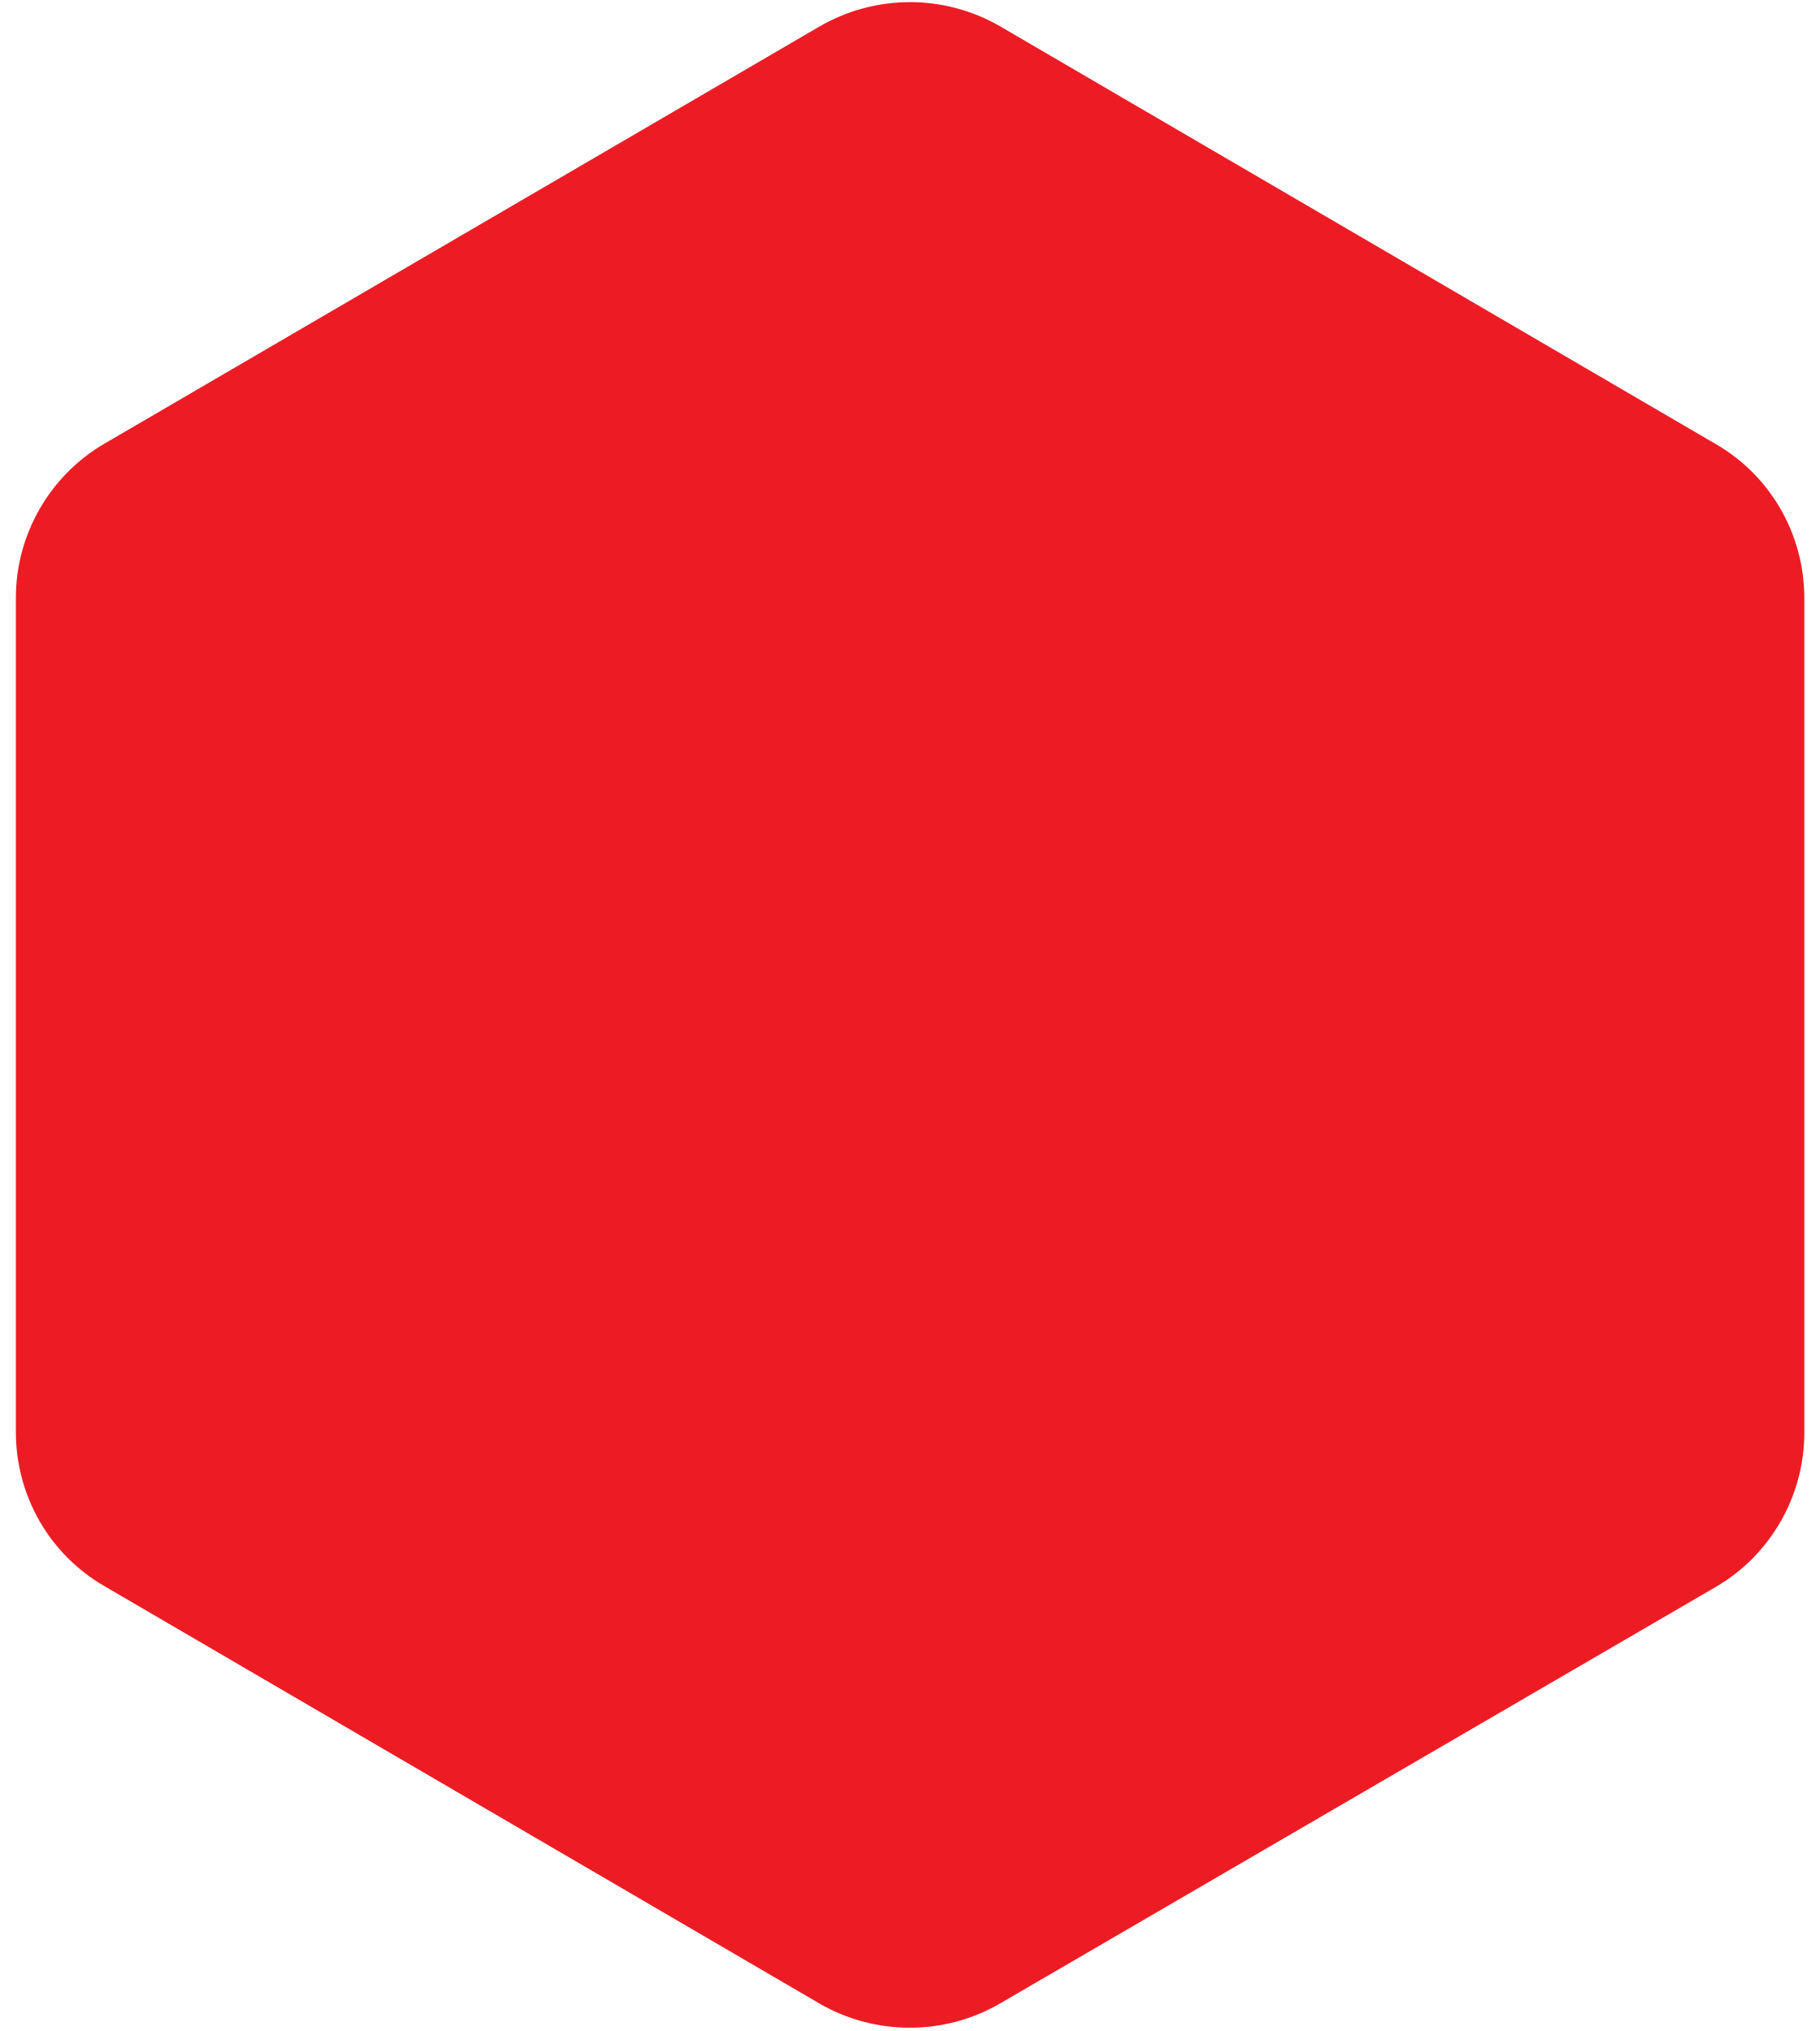
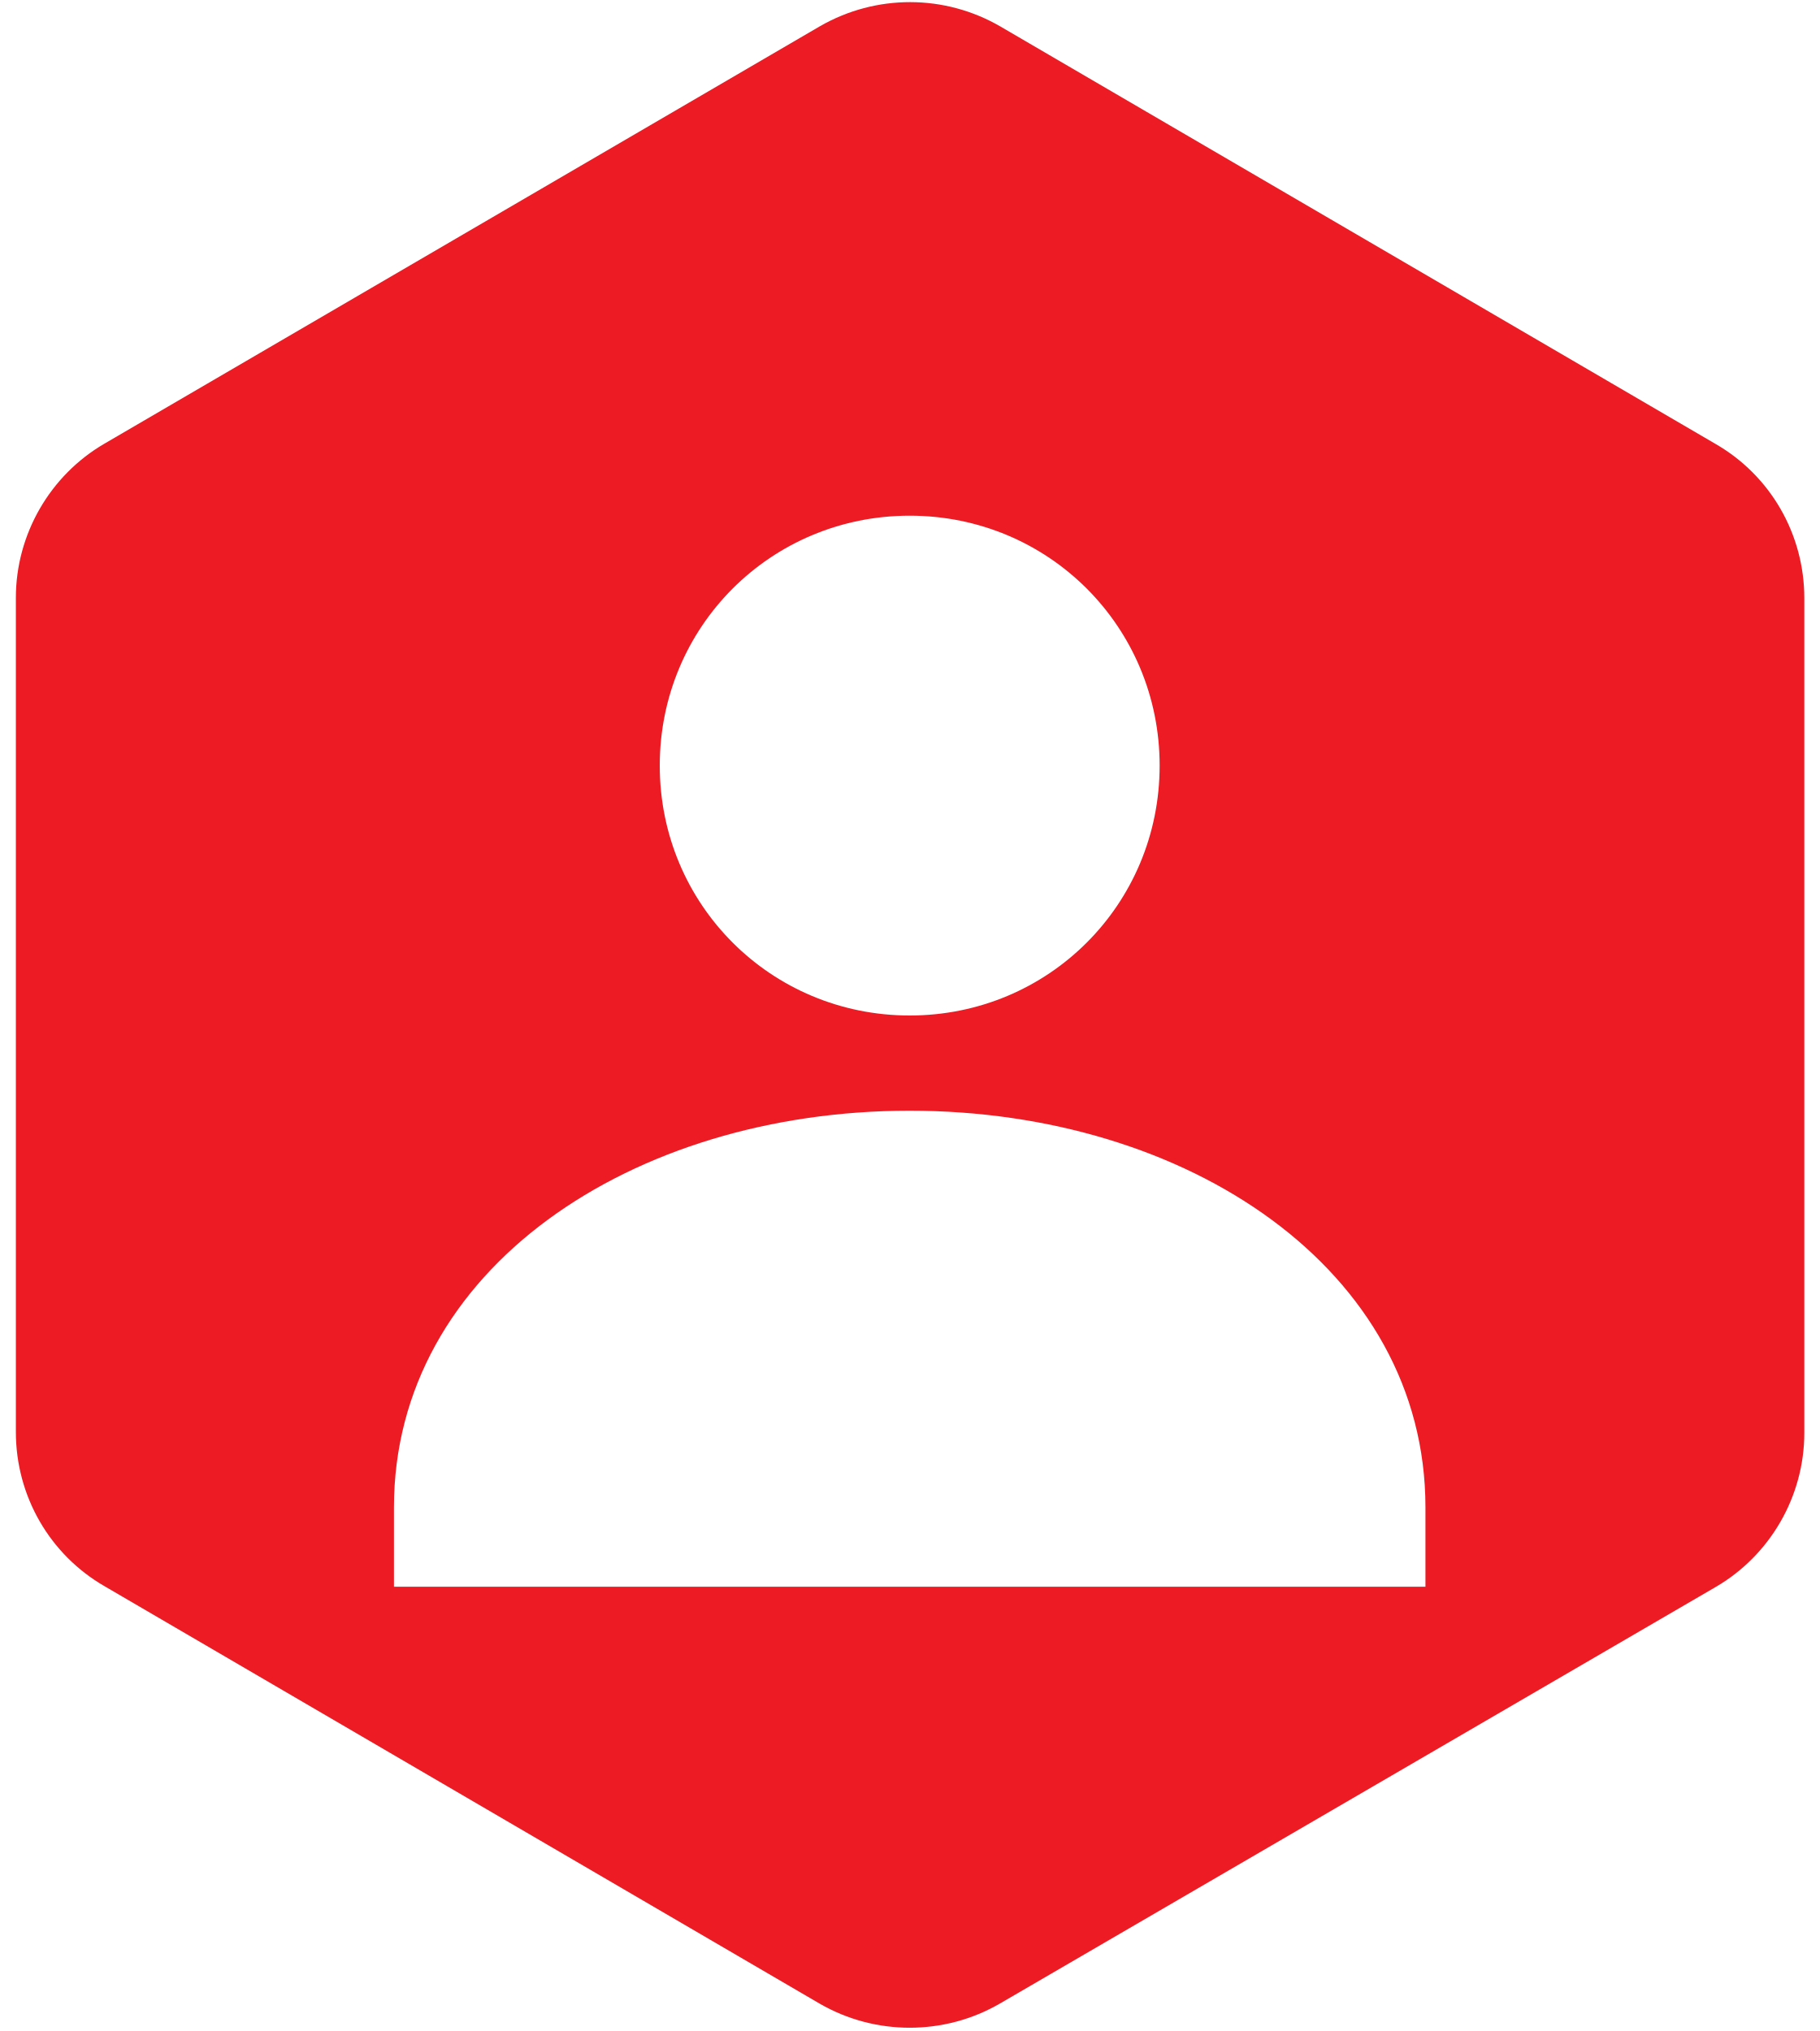
<svg xmlns="http://www.w3.org/2000/svg" version="1.1" viewBox="0 0 458.7 512">
  <style type="text/css">.st0{fill:#ED1C24;}</style>
-   <path class="st0" d="M432.4,400.1c13.8-8,22.4-22.9,22.4-38.9V150.8c0-16.1-8.5-30.9-22.4-38.9L252.2,6.7  c-14.1-8.2-31.4-8.2-45.5-0.1L26.4,111.8C12.6,119.8,4,134.7,4,150.7v210.3c0,16.1,8.5,30.9,22.4,38.9l180.2,105.2  c14,8.1,31.4,8.1,45.4,0L432.4,400.1z  M229.3,130c-35,0-63,28-63,63s28,63,63,63s63-28,63-63S264.3,130,229.3,130z  M229.3,280c-70,0-130,40-130,100v20h260v-20C359.3,320,299.3,280,229.3,280z" />
+   <path class="st0" fill-rule="evenodd" d="M432.4,400.1c13.8-8,22.4-22.9,22.4-38.9V150.8c0-16.1-8.5-30.9-22.4-38.9L252.2,6.7  c-14.1-8.2-31.4-8.2-45.5-0.1L26.4,111.8C12.6,119.8,4,134.7,4,150.7v210.3c0,16.1,8.5,30.9,22.4,38.9l180.2,105.2  c14,8.1,31.4,8.1,45.4,0L432.4,400.1z  M229.3,130c-35,0-63,28-63,63s28,63,63,63s63-28,63-63S264.3,130,229.3,130z  M229.3,280c-70,0-130,40-130,100v20h260v-20C359.3,320,299.3,280,229.3,280z" />
</svg>
